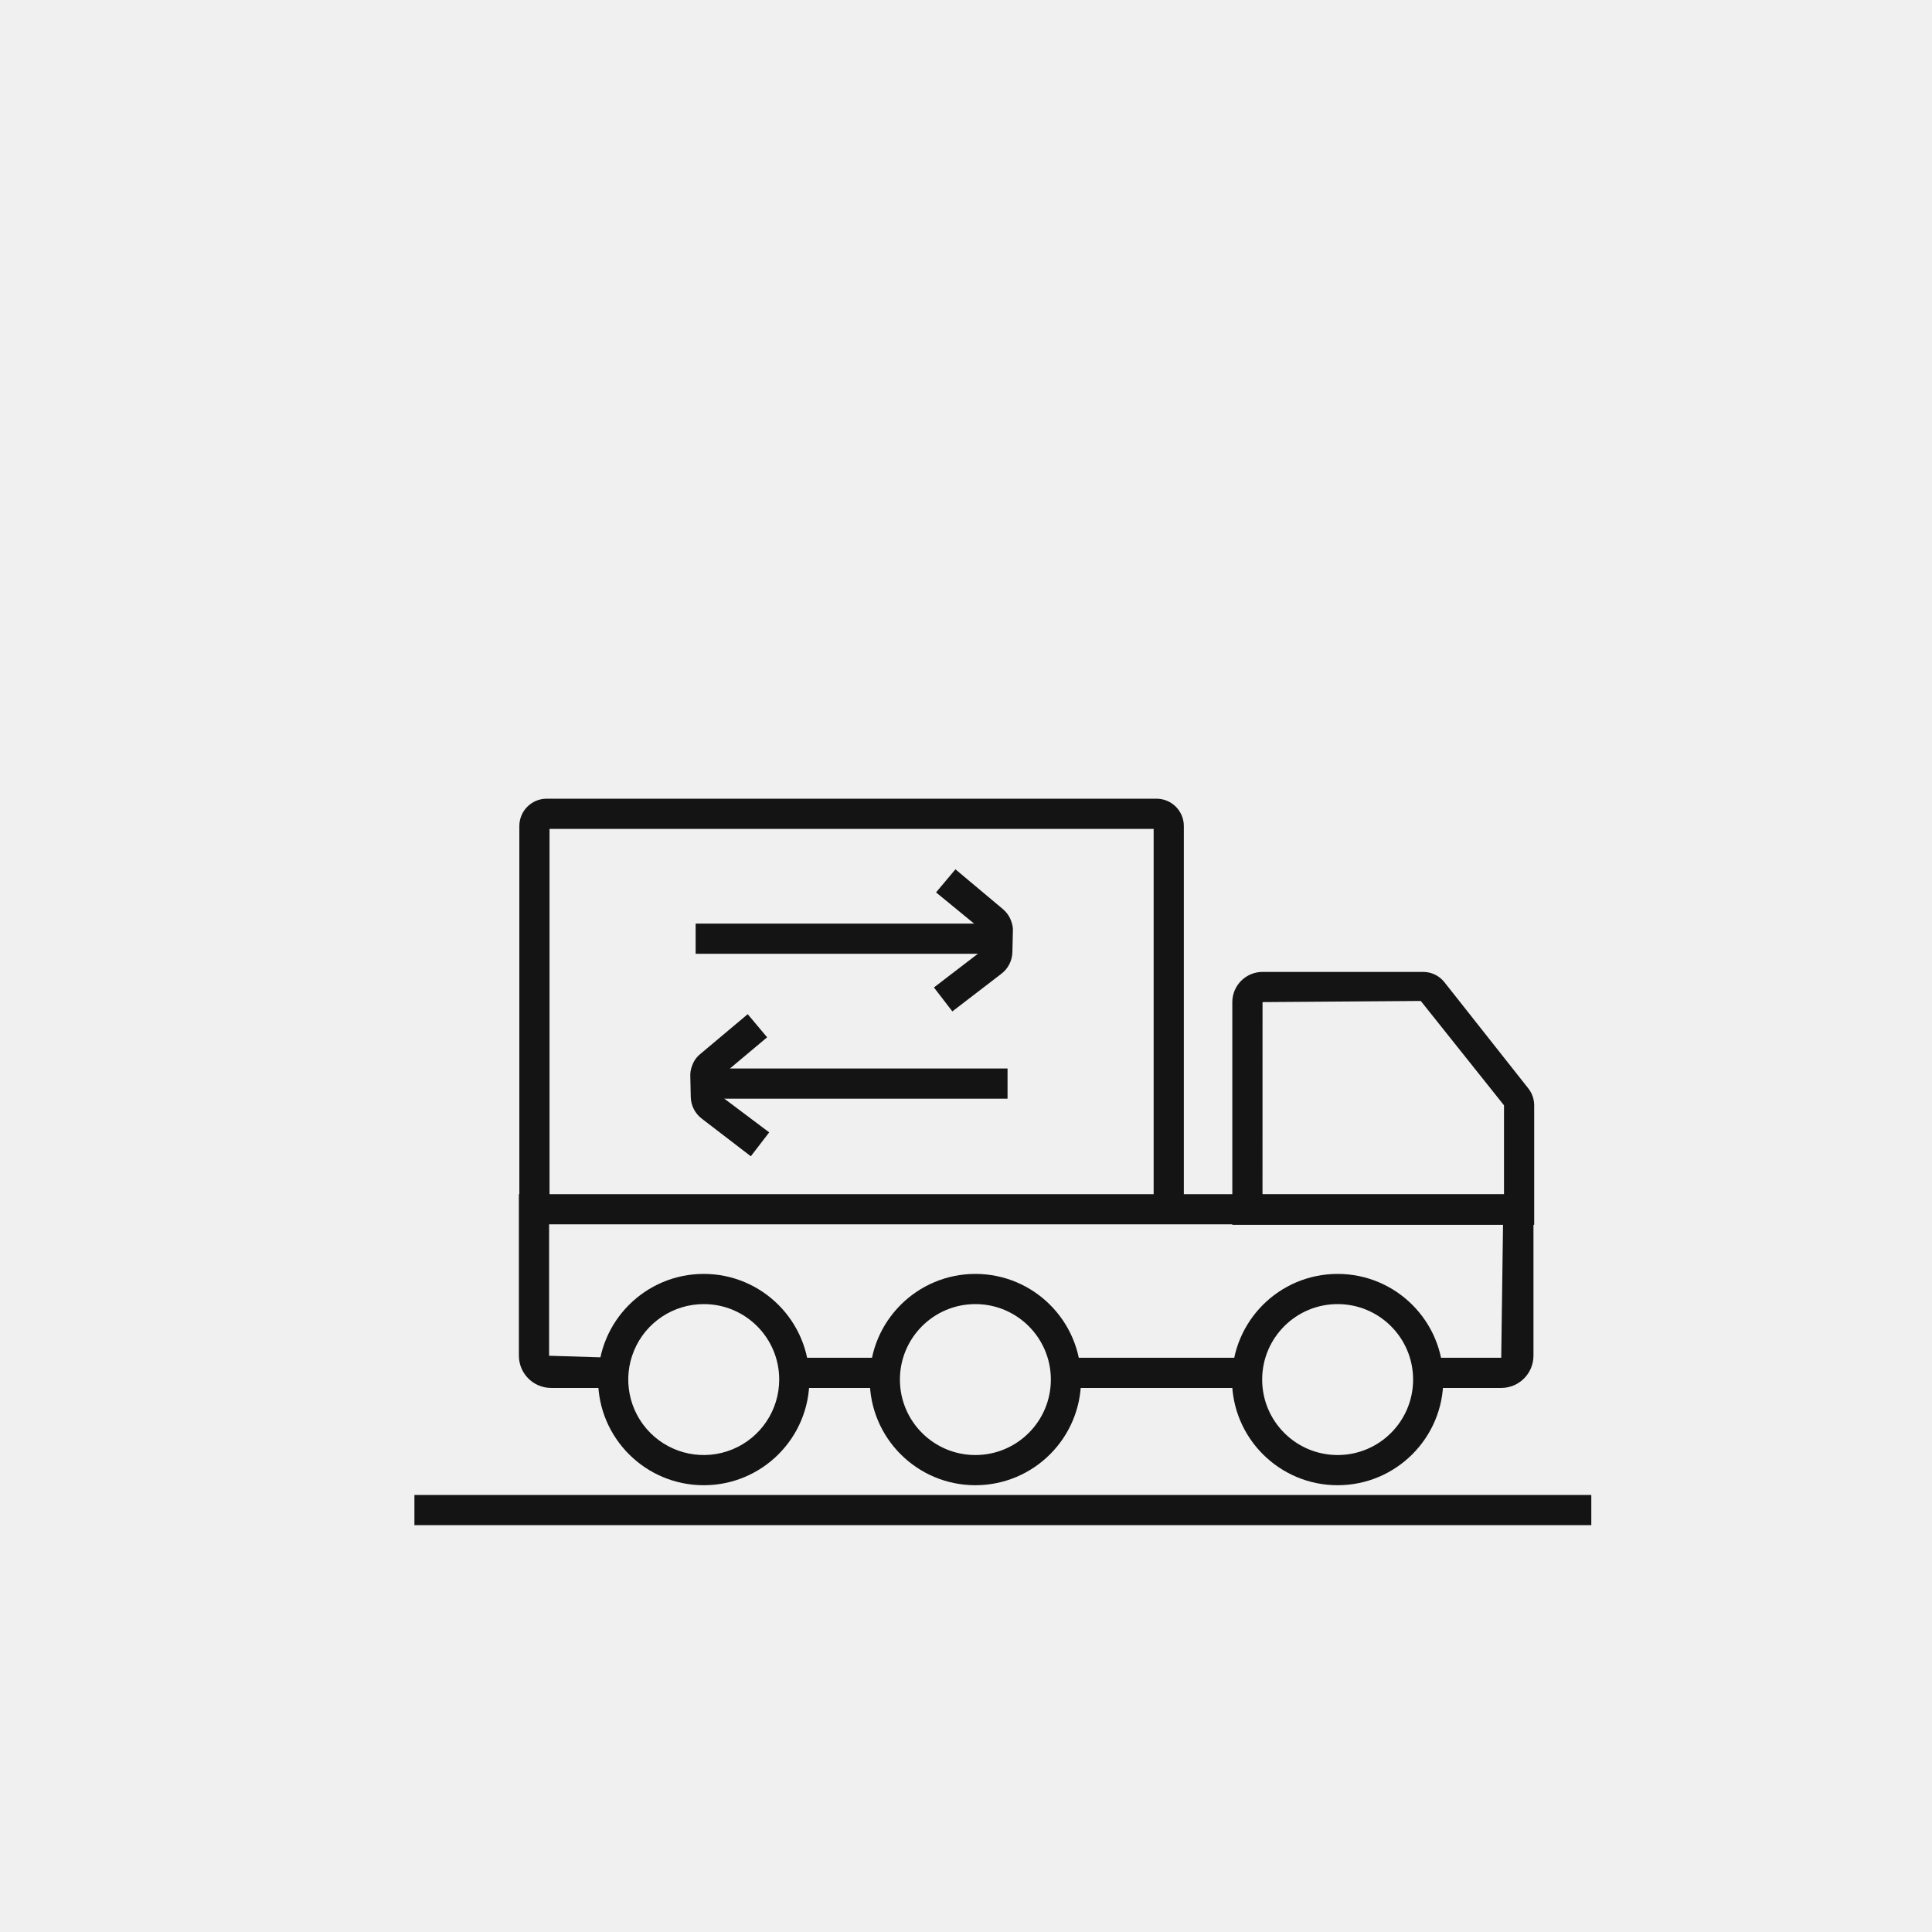
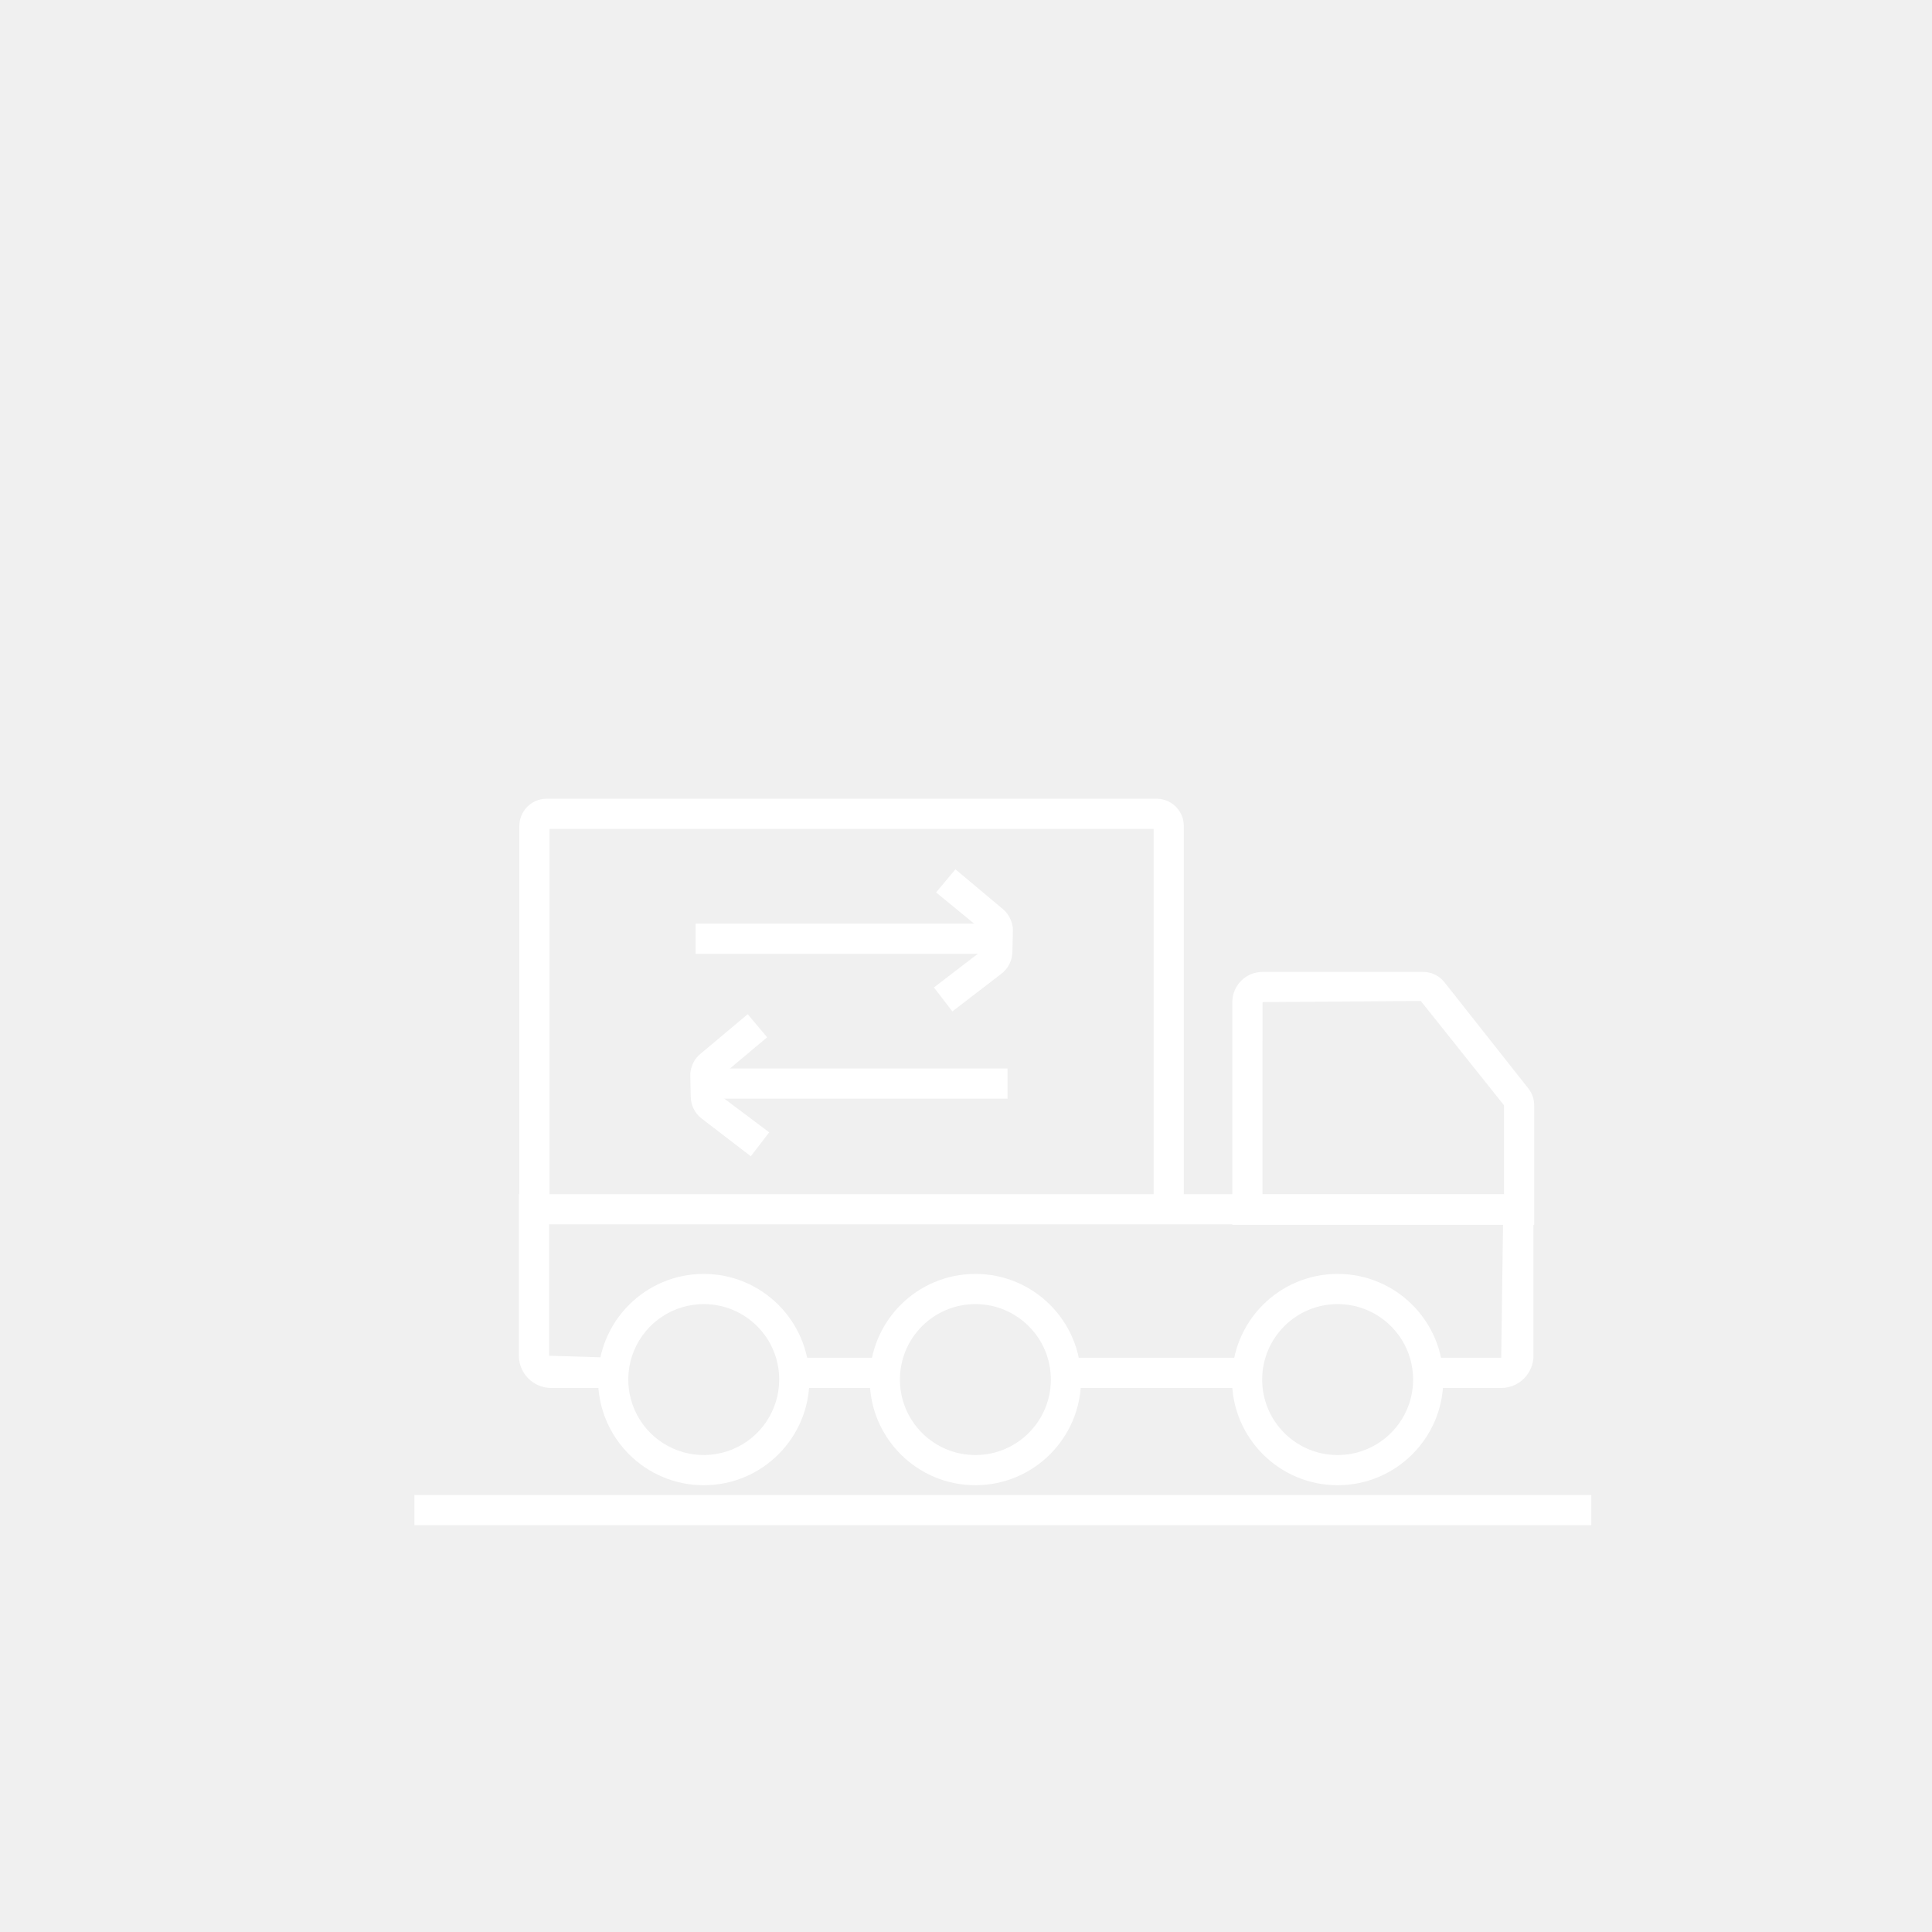
<svg xmlns="http://www.w3.org/2000/svg" viewBox="0 0 64 64">
  <g fill="#00243f" data-name="freight collection">
-     <path d="M13.728 49.522h38.986v1H13.728zM39.216 40.058h-1v-12.6H18.204v12.6h-1V27.366a.905.905 0 0 1 .9-.908h20.212a.905.905 0 0 1 .9.908zM23.322 49.2a3.5 3.5 0 1 1 3.49-3.5 3.498 3.498 0 0 1-3.49 3.5zm0-6a2.5 2.5 0 1 0 2.49 2.5 2.497 2.497 0 0 0-2.49-2.5zM32.315 49.2a3.5 3.5 0 1 1 3.496-3.5 3.502 3.502 0 0 1-3.496 3.5zm0-6a2.5 2.5 0 1 0 2.496 2.5 2.5 2.5 0 0 0-2.496-2.5zM44.317 49.2a3.5 3.5 0 1 1 3.494-3.5 3.501 3.501 0 0 1-3.494 3.5zm0-6a2.5 2.5 0 1 0 2.494 2.5 2.5 2.5 0 0 0-2.494-2.5z" style="fill: #141414;" />
-     <path d="M49.73 45.977h-2.425v-1h2.425l.06-4.419h-31.6v4.353l2.15.066v1h-2.083a1.068 1.068 0 0 1-1.068-1.066v-5.353h33.609v5.353a1.068 1.068 0 0 1-1.068 1.066z" style="fill: #141414;" />
-     <path d="M35.304 44.977h6.038v1h-6.038zM26.304 44.977h3.024v1h-3.024zM50.822 40.573h-10v-7.377a1.002 1.002 0 0 1 1.001-1h5.32a.896.896 0 0 1 .707.343l2.779 3.518a.905.905 0 0 1 .193.558zm-9-1h8v-2.958l-2.757-3.457-5.242.038v.001zM31.548 33.504l-.61-.793 1.62-1.243-.013-.301.008-.338-1.545-1.267.642-.765 1.565 1.312a.93.93 0 0 1 .299.455.745.745 0 0 1 .039.286l-.016.685a.93.93 0 0 1-.376.731z" style="fill: #141414;" />
-     <path d="M23.044 30.596h10.009v1H23.044zM24.872 38.303l-1.62-1.243a.925.925 0 0 1-.37-.726l-.015-.683a.84.84 0 0 1 .06-.348.854.854 0 0 1 .276-.392l1.566-1.315.643.766-1.564 1.312.035.637 1.598 1.2z" style="fill: #141414;" />
-     <path d="M23.373 35.395h10.003v1H23.373z" style="fill: #141414;" />
+     <path d="M13.728 49.522h38.986v1H13.728zM39.216 40.058h-1v-12.6H18.204v12.6h-1V27.366a.905.905 0 0 1 .9-.908h20.212a.905.905 0 0 1 .9.908zM23.322 49.2a3.5 3.5 0 1 1 3.49-3.5 3.498 3.498 0 0 1-3.49 3.5zm0-6a2.5 2.5 0 1 0 2.49 2.5 2.497 2.497 0 0 0-2.49-2.5zM32.315 49.2a3.5 3.5 0 1 1 3.496-3.5 3.502 3.502 0 0 1-3.496 3.5zm0-6a2.5 2.5 0 1 0 2.496 2.5 2.5 2.5 0 0 0-2.496-2.5zM44.317 49.2a3.5 3.5 0 1 1 3.494-3.5 3.501 3.501 0 0 1-3.494 3.5zm0-6a2.5 2.5 0 1 0 2.494 2.5 2.5 2.5 0 0 0-2.494-2.5z" style="fill: #ffffff;" />
+     <path d="M49.73 45.977h-2.425v-1h2.425l.06-4.419h-31.6v4.353l2.15.066v1h-2.083a1.068 1.068 0 0 1-1.068-1.066v-5.353h33.609v5.353a1.068 1.068 0 0 1-1.068 1.066z" style="fill: #ffffff;" />
+     <path d="M35.304 44.977h6.038v1h-6.038zM26.304 44.977h3.024v1h-3.024zM50.822 40.573h-10v-7.377a1.002 1.002 0 0 1 1.001-1h5.32a.896.896 0 0 1 .707.343l2.779 3.518a.905.905 0 0 1 .193.558zm-9-1h8v-2.958l-2.757-3.457-5.242.038v.001zM31.548 33.504l-.61-.793 1.62-1.243-.013-.301.008-.338-1.545-1.267.642-.765 1.565 1.312a.93.93 0 0 1 .299.455.745.745 0 0 1 .039.286l-.016.685a.93.93 0 0 1-.376.731z" style="fill: #ffffff;" />
+     <path d="M23.044 30.596h10.009v1H23.044zM24.872 38.303l-1.62-1.243a.925.925 0 0 1-.37-.726l-.015-.683a.84.84 0 0 1 .06-.348.854.854 0 0 1 .276-.392l1.566-1.315.643.766-1.564 1.312.035.637 1.598 1.2z" style="fill: #ffffff;" />
+     <path d="M23.373 35.395h10.003v1H23.373z" style="fill: #ffffff;" />
  </g>
</svg>
